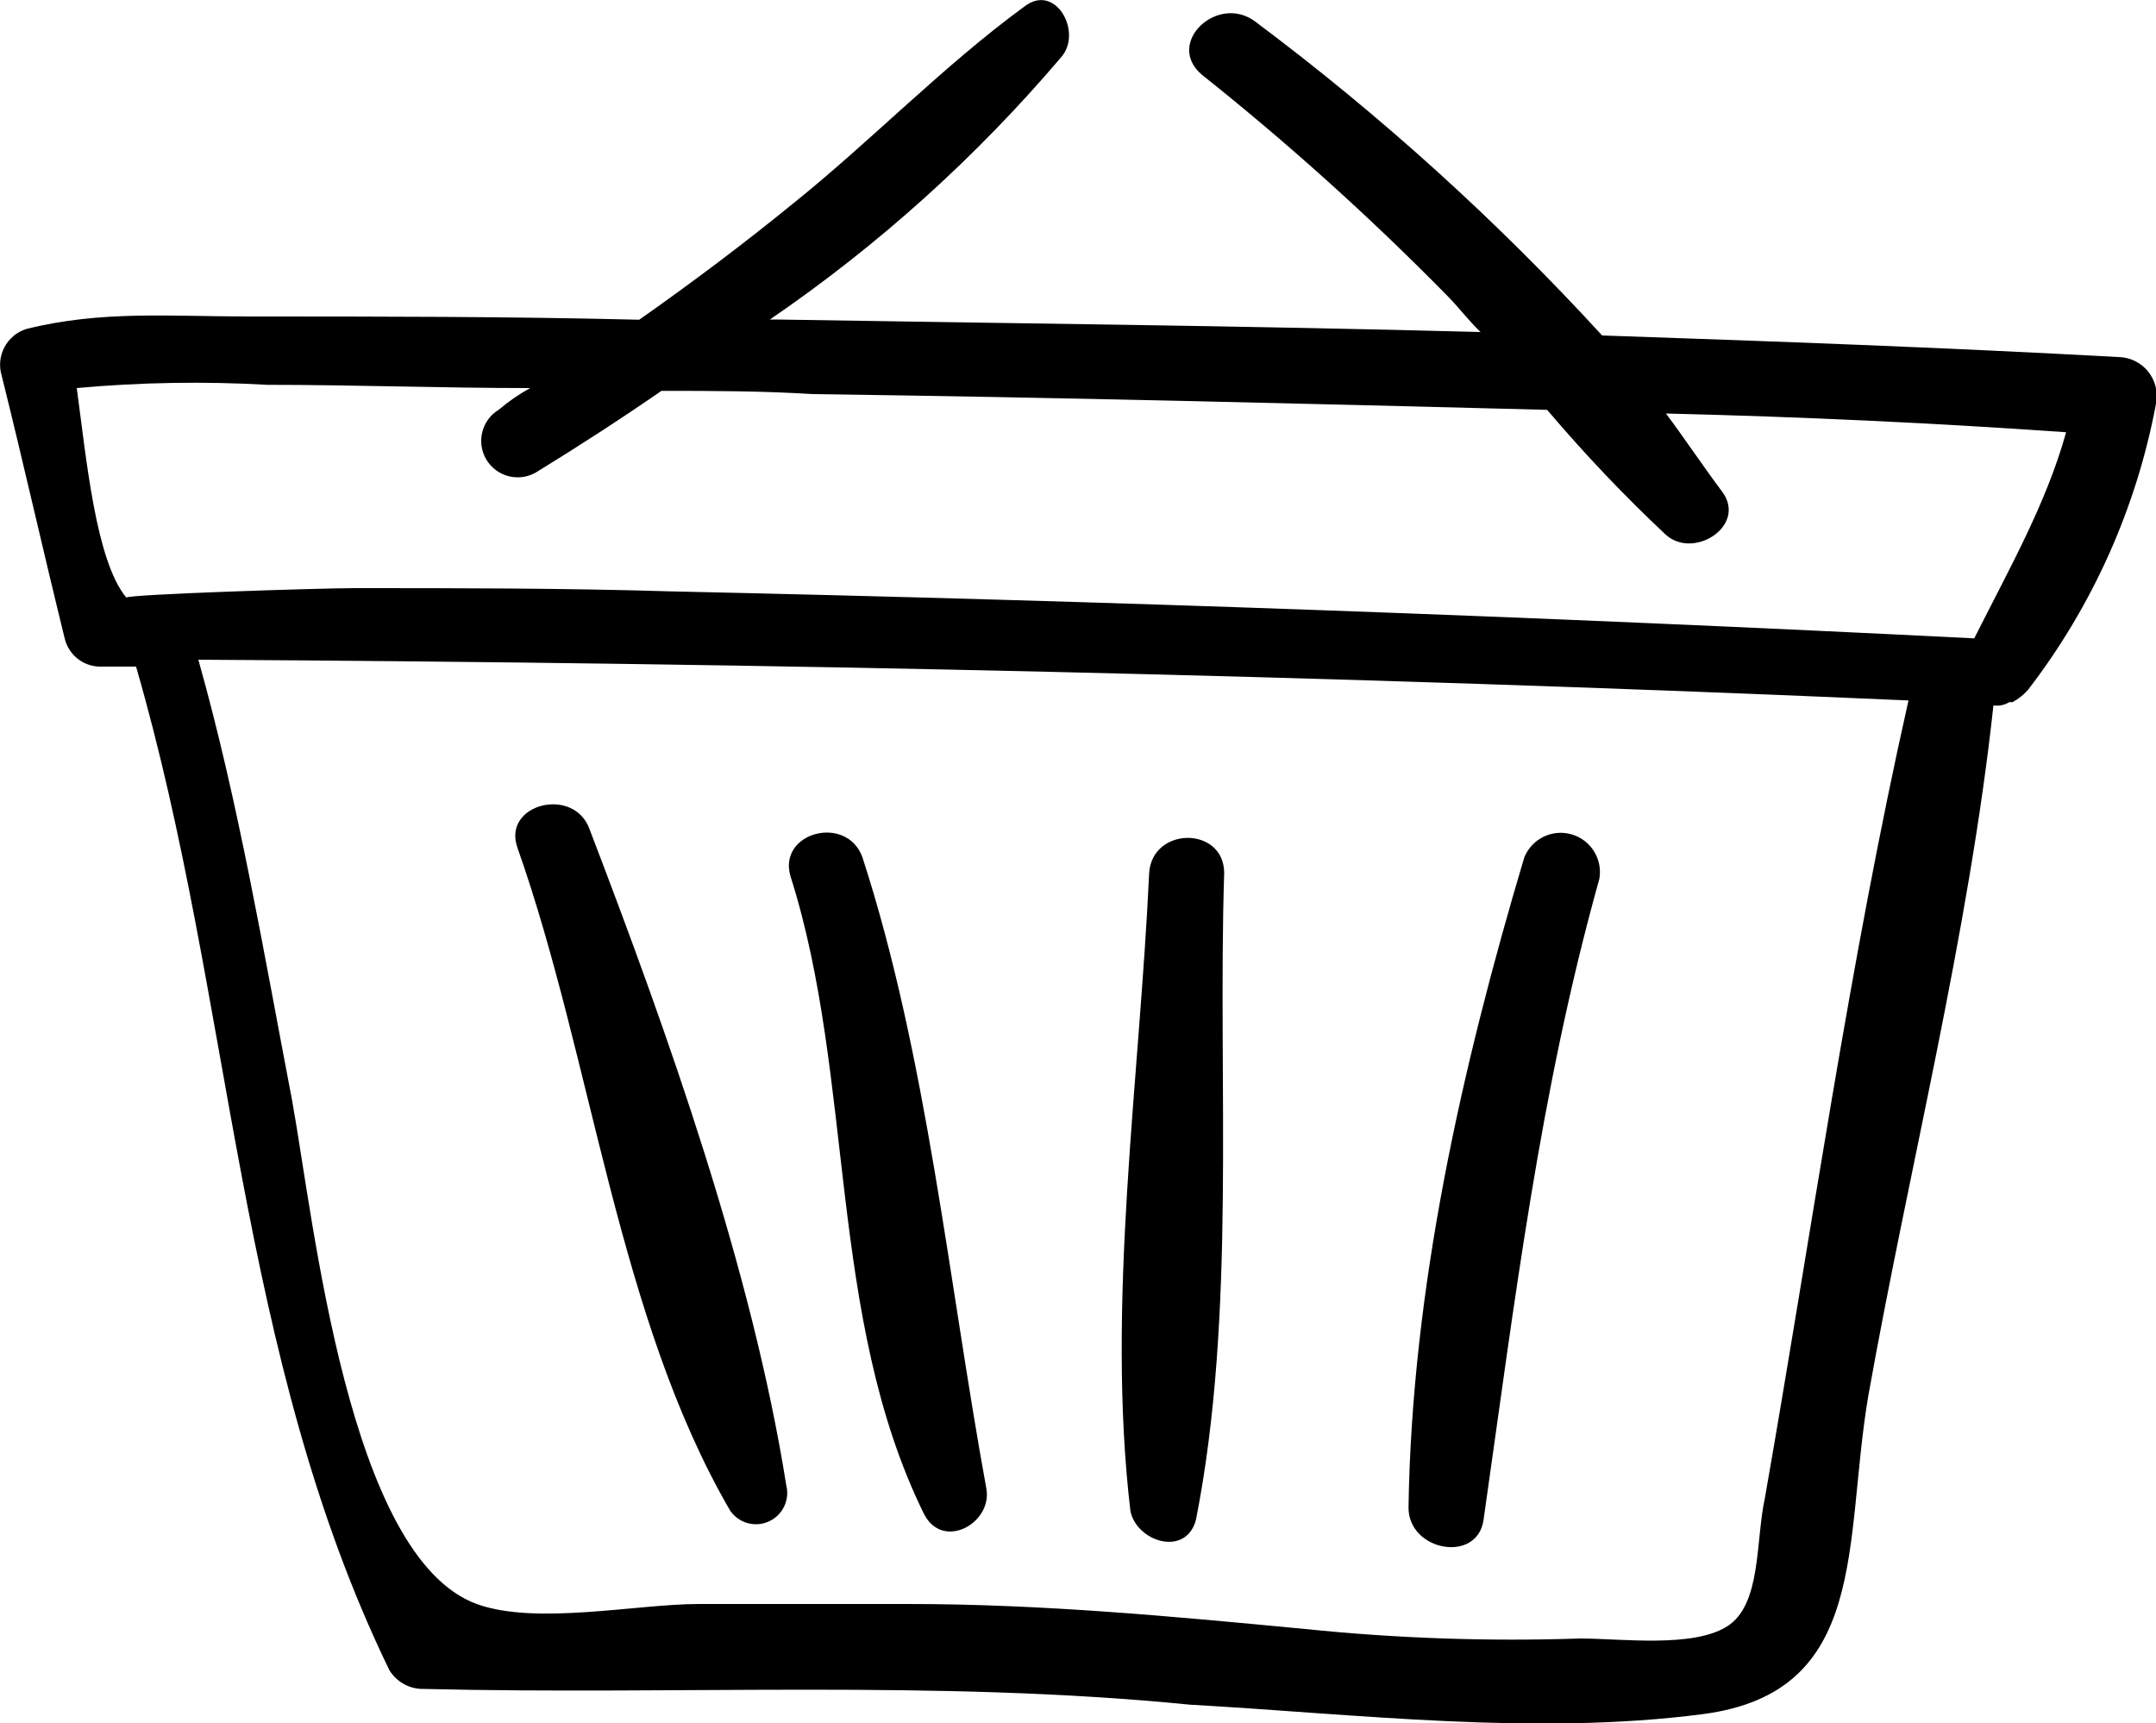
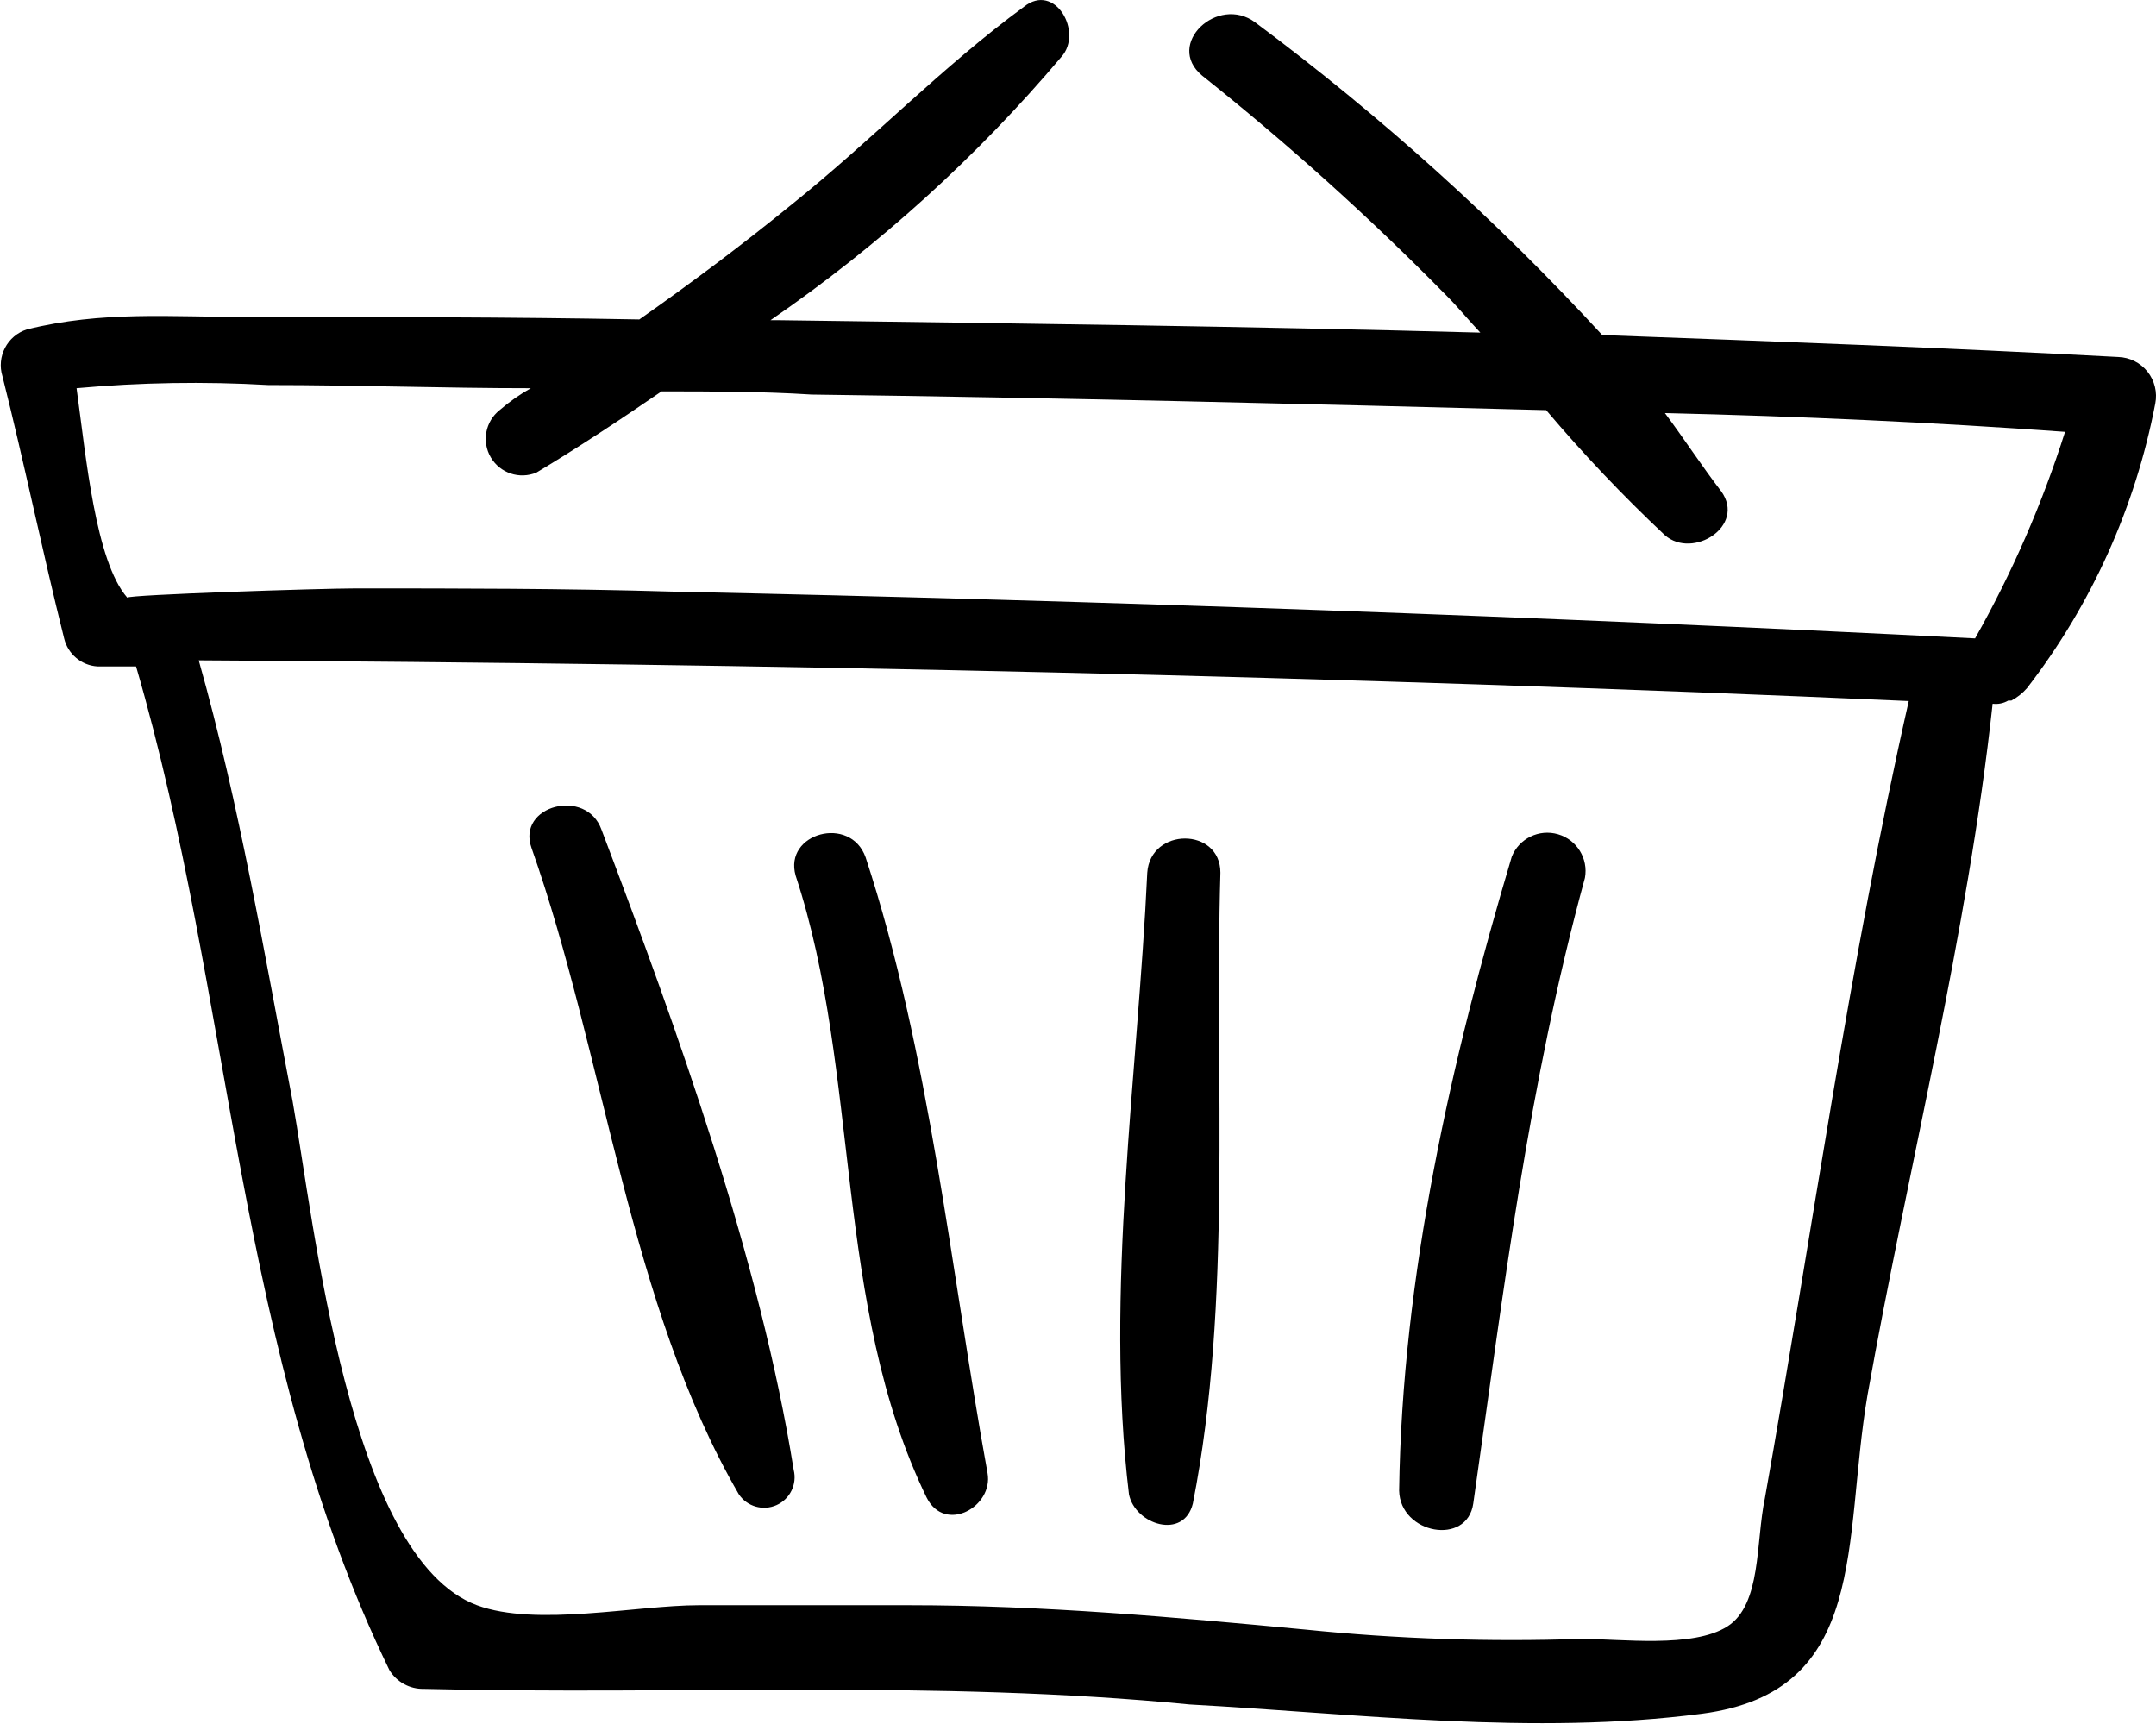
- <svg xmlns="http://www.w3.org/2000/svg" id="Layer_1" data-name="Layer 1" viewBox="0 0 100 79.92">
-   <path d="M91.57,29.61q-30.23-1.52-60.47-2.18c-4.93-.15-9.86-.15-14.65-.15-1.6,0-10.59.29-10.59.44C4.43,26,4,21.2,3.56,18a60.06,60.06,0,0,1,8.85-.15c4.06,0,8.12.15,12.18.15a8.8,8.8,0,0,0-1.45,1,1.69,1.69,0,0,0,1.74,2.9c1.89-1.16,3.92-2.47,5.8-3.77,2.32,0,4.64,0,7,.15,11.31.15,22.77.44,34.08.73a70,70,0,0,0,5.51,5.8c1.31,1.16,3.77-.44,2.61-2-.87-1.16-1.74-2.47-2.61-3.63,6.24.15,12.47.44,18.56.87C94.91,23.37,93.17,26.42,91.57,29.61ZM81.86,69.48c-.44,2-.15,4.93-1.74,5.95S75.19,76,73.3,76a93.85,93.85,0,0,1-12.76-.44c-6.09-.58-12.18-1.16-18.42-1.16H32.41c-2.9,0-7.54,1-10.3,0-5.95-2.18-7.54-17.69-8.56-23.35-1.31-6.82-2.47-13.78-4.35-20.45,26.39.15,52.93.73,79.32,1.89C85.77,44.69,84,57.3,81.86,69.48ZM98.24,16.56c-8-.44-16-.73-23.93-1A116.37,116.37,0,0,0,58.22,1c-1.74-1.31-4.21,1-2.47,2.47A125.43,125.43,0,0,1,67.07,13.66c.58.58,1,1.16,1.6,1.74C57.79,15.11,46.91,15,36,14.82h-.29A68.32,68.32,0,0,0,49.23,2.64c1-1.16-.29-3.48-1.74-2.32-3.77,2.76-7.11,6.24-10.73,9.14-2.32,1.89-4.64,3.63-7.11,5.37-6.09-.15-12-.15-18.13-.15-3.63,0-6.82-.29-10.3.58A1.74,1.74,0,0,0,.08,17.43C1.09,21.49,2,25.55,3,29.61a1.7,1.7,0,0,0,1.6,1.31H6.31c4.5,15.52,4.64,31.9,11.75,46.55a1.82,1.82,0,0,0,1.6.87c11.89.29,23.78-.44,35.53.73,7.83.44,16,1.45,23.78.44s6.53-8,7.69-14.79c1.89-10.59,4.64-21.32,5.8-32a1.09,1.09,0,0,0,.73-.15h.15a2.55,2.55,0,0,0,.73-.58A31.21,31.21,0,0,0,100,18.73,1.81,1.81,0,0,0,98.24,16.56Z" />
-   <path d="M33.86,70.06a1.45,1.45,0,0,0,2.61-1.16C34.88,58.9,31,48,27.34,38.45c-.73-2-4.06-1.16-3.34.87C27.48,49.18,28.64,61.07,33.86,70.06Z" />
-   <path d="M42.85,70.21c.87,1.74,3.19.44,2.9-1.16C44,59.48,43,49,40,39.76c-.73-2-3.92-1.16-3.34.87C39.66,50.05,38.36,61.07,42.85,70.21Z" />
-   <path d="M55.47,70.5c1.89-9.57,1-20.3,1.31-30,0-2.18-3.34-2.18-3.48,0-.44,9.57-2,20-.87,29.58C52.71,71.51,55,72.24,55.47,70.5Z" />
-   <path d="M68.81,70.5c1.45-10.15,2.61-19.87,5.37-29.73a1.82,1.82,0,0,0-3.48-1c-2.9,9.72-5.22,20-5.37,30.16C65.33,71.95,68.52,72.53,68.81,70.5Z" />
+ <svg xmlns="http://www.w3.org/2000/svg" id="Layer_1" data-name="Layer 1" viewBox="0 0 88.42 70.67">
+   <path d="M81,26.18q-26.73-1.35-53.47-1.92c-4.36-.13-8.72-.13-12.95-.13-1.41,0-9.36.26-9.36.38C3.91,23,3.53,18.74,3.14,15.92A53.1,53.1,0,0,1,11,15.79c3.59,0,7.18.13,10.77.13a7.78,7.78,0,0,0-1.28.9A1.5,1.5,0,0,0,22,19.38c1.67-1,3.46-2.18,5.13-3.33,2.05,0,4.1,0,6.15.13,10,.13,20.13.38,30.13.64a61.92,61.92,0,0,0,4.87,5.13c1.15,1,3.33-.38,2.31-1.8-.77-1-1.54-2.18-2.31-3.21,5.51.13,11,.38,16.41.77A44.72,44.72,0,0,1,81,26.18ZM72.38,61.44c-.38,1.8-.13,4.36-1.54,5.26s-4.36.51-6,.51a83,83,0,0,1-11.28-.38c-5.39-.51-10.77-1-16.28-1H28.66c-2.56,0-6.67.9-9.1,0C14.3,63.87,12.89,50.16,12,45.16c-1.15-6-2.18-12.18-3.85-18.08,23.34.13,46.8.64,70.13,1.67C75.84,39.51,74.3,50.67,72.38,61.44Zm14.49-46.8c-7.05-.38-14.1-.64-21.16-.9A102.9,102.9,0,0,0,51.48.92c-1.54-1.15-3.72.9-2.18,2.18a110.91,110.91,0,0,1,10,9c.51.51.9,1,1.41,1.54-9.62-.26-19.23-.38-28.85-.51h-.26A60.41,60.41,0,0,0,43.53,2.33c.9-1-.26-3.08-1.54-2.05-3.33,2.44-6.28,5.51-9.49,8.08-2.05,1.67-4.1,3.21-6.28,4.74C20.84,13,15.58,13,10.2,13c-3.21,0-6-.26-9.1.51a1.54,1.54,0,0,0-1,1.92C1,19,1.73,22.59,2.63,26.18A1.5,1.5,0,0,0,4,27.33H5.58c4,13.72,4.1,28.21,10.39,41.16a1.61,1.61,0,0,0,1.41.77c10.51.26,21-.38,31.41.64,6.92.38,14.1,1.28,21,.38s5.77-7.05,6.8-13.08c1.67-9.36,4.1-18.85,5.13-28.34a1,1,0,0,0,.64-.13h.13a2.25,2.25,0,0,0,.64-.51,27.6,27.6,0,0,0,5.26-11.67A1.6,1.6,0,0,0,86.87,14.64Z" />
+   <path d="M30.3,61.28a1.25,1.25,0,0,0,2.25-1c-1.38-8.62-4.75-18-7.88-26.25-.62-1.75-3.5-1-2.87.75C24.8,43.28,25.8,53.53,30.3,61.28Z" />
+   <path d="M38,61.41c.75,1.5,2.75.38,2.5-1-1.5-8.25-2.37-17.25-5-25.25-.62-1.75-3.37-1-2.87.75C35.3,44,34.17,53.53,38,61.41Z" />
+   <path d="M48.92,61.66c1.63-8.25.88-17.5,1.13-25.87,0-1.87-2.87-1.87-3,0C46.67,44,45.3,53,46.3,61.28,46.55,62.53,48.55,63.16,48.92,61.66Z" />
+   <path d="M60.42,61.66C61.67,52.91,62.67,44.53,65,36a1.57,1.57,0,0,0-3-.87c-2.5,8.38-4.5,17.25-4.62,26C57.42,62.91,60.17,63.41,60.42,61.66Z" />
</svg>
